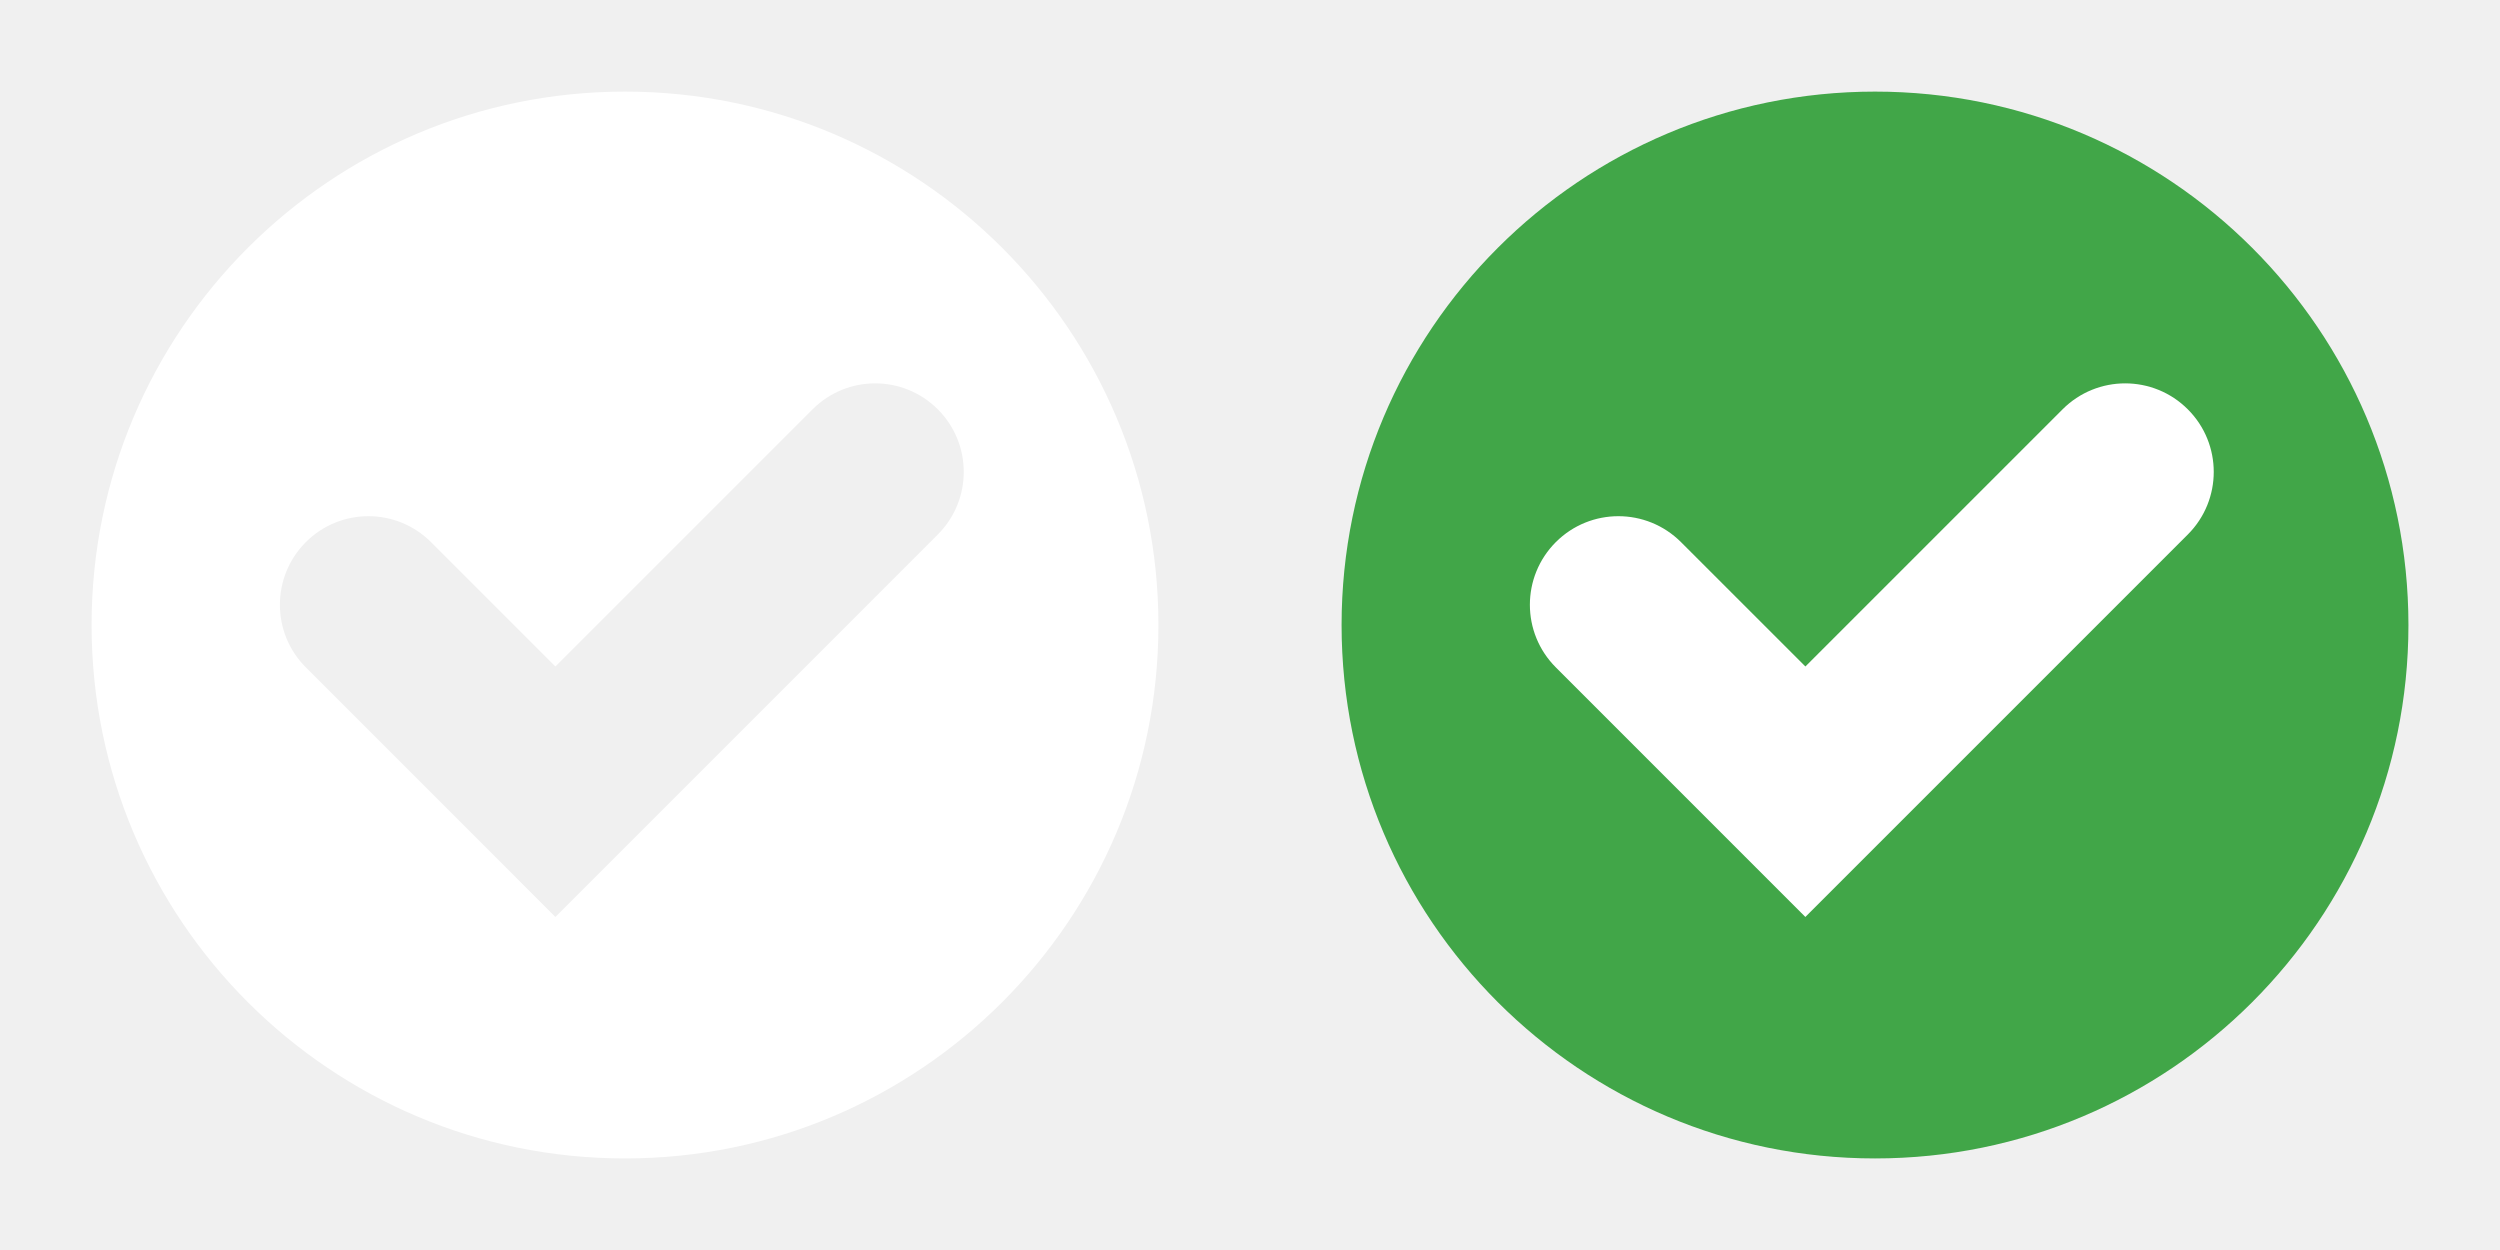
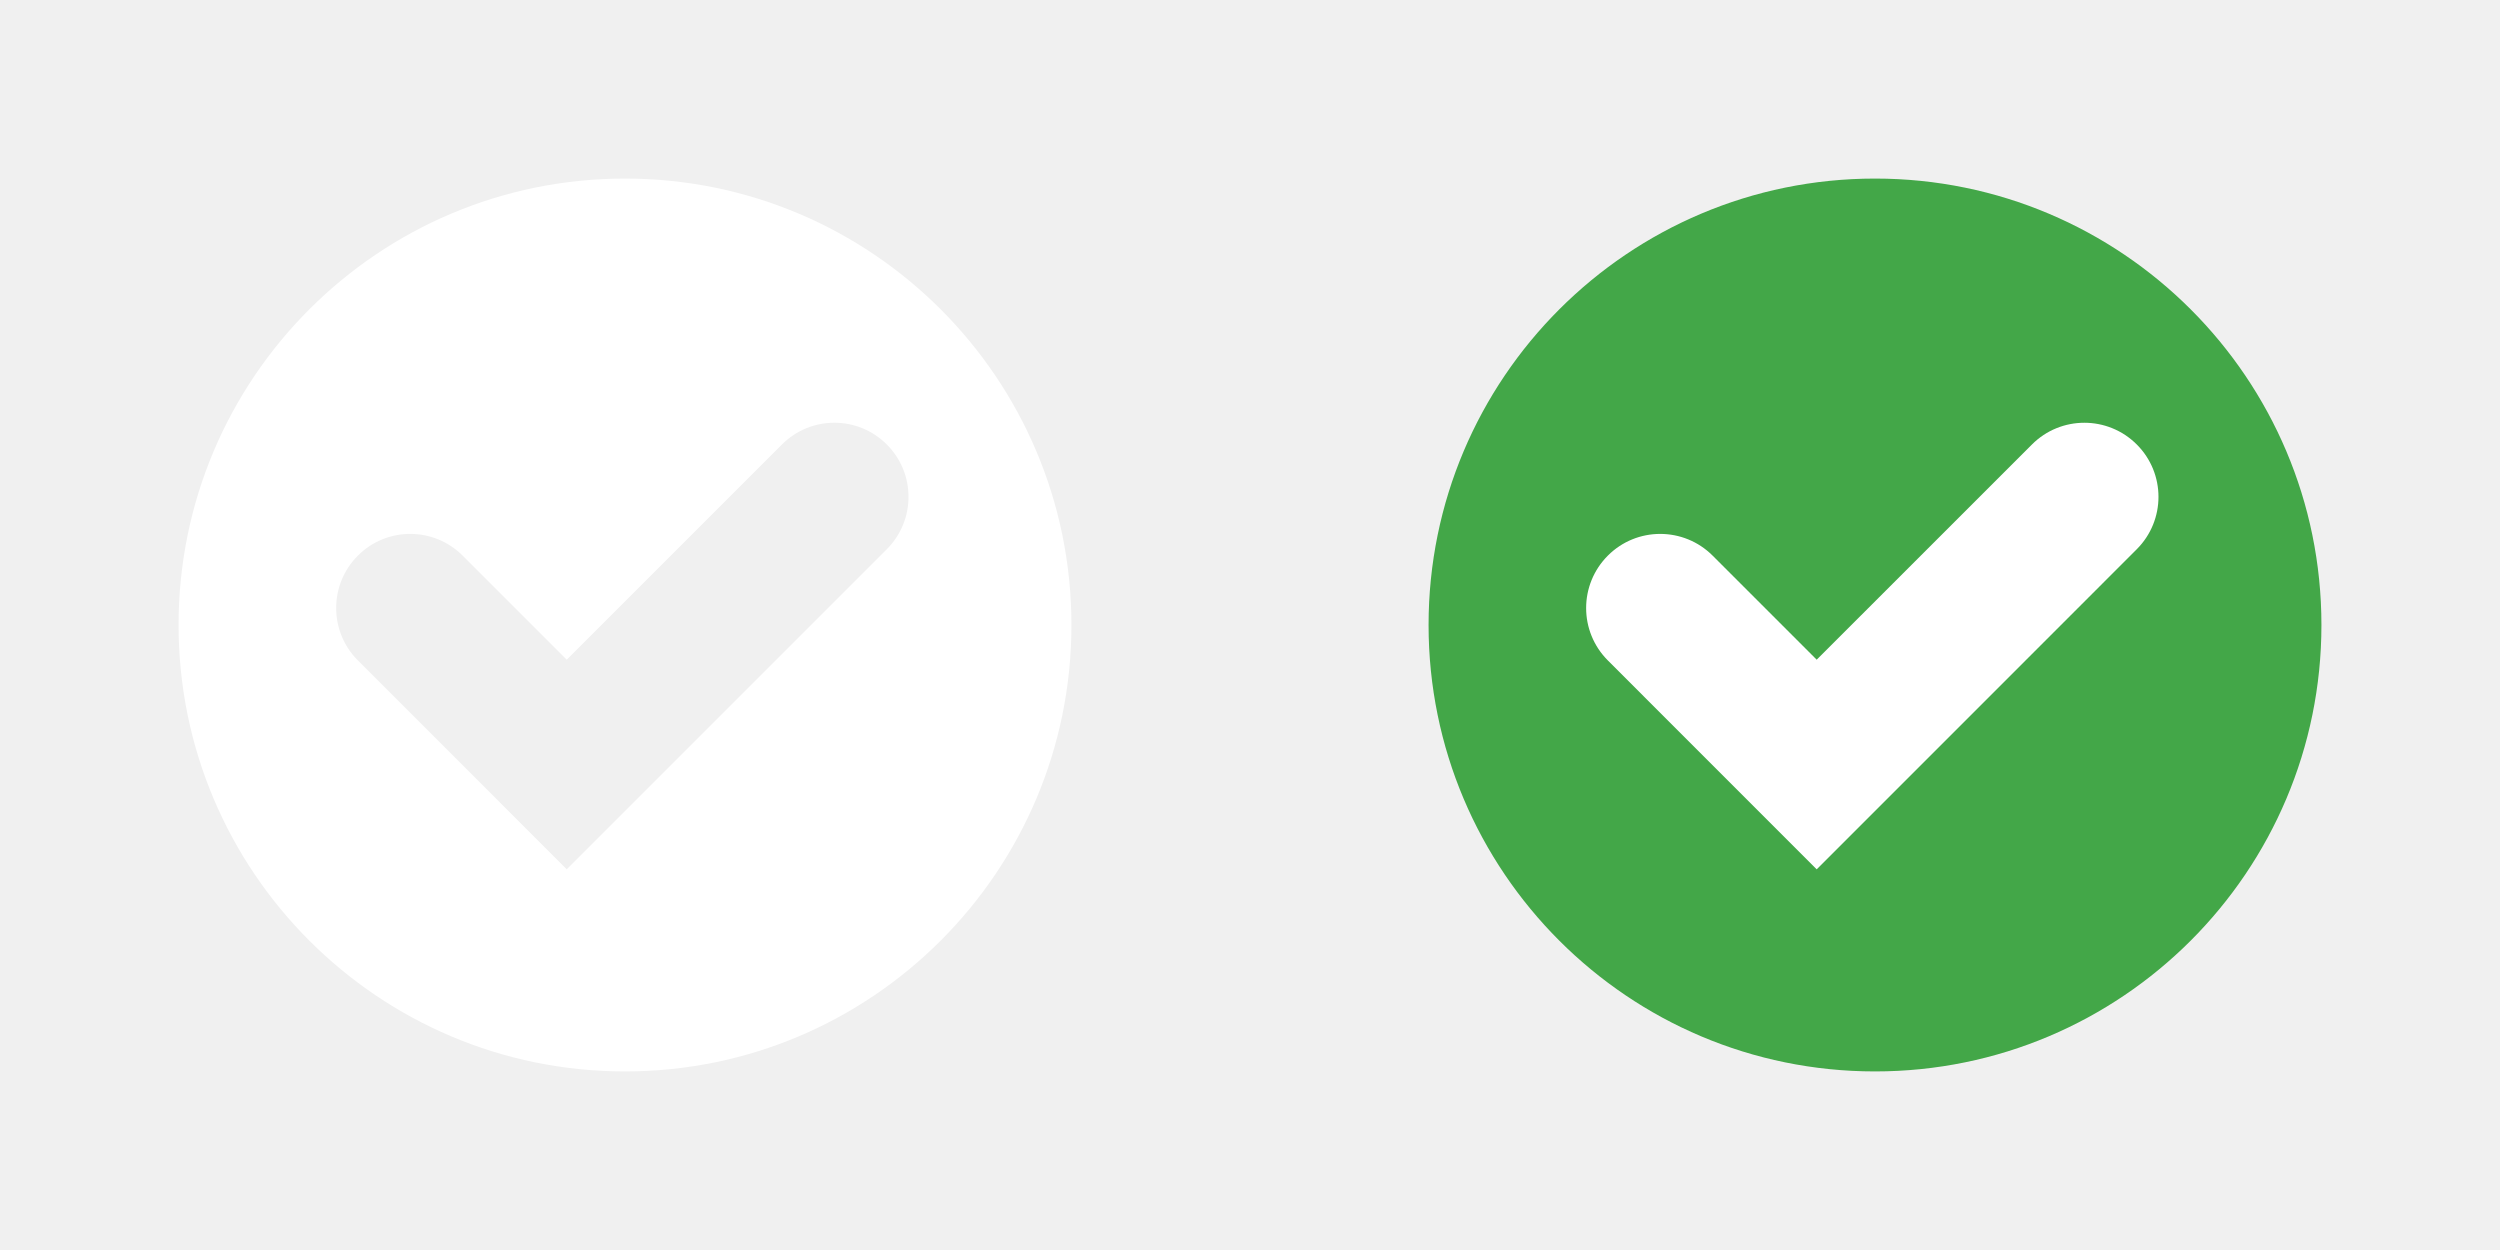
- <svg xmlns="http://www.w3.org/2000/svg" version="1.1" id="Layer_1" x="0px" y="0px" width="12em" height="6em" viewBox="0 0 120 60" enable-background="new 0 0 120 60" xml:space="preserve">
-   <path fill="#FFFFFF" d="M74.743,19.587l-5.582,9.679L71.952,35l8.601,9.049l7.146,4.352l6.254-4.352c0,0,5.81-3.689,6.479-4.584  c0.67-0.893,8.041-9.185,8.041-9.185s1.34-6.672,1.562-7.344c0.226-0.669-2.68-6.7-2.68-6.7l-12.283-2.457l-7.595,3.581  L74.743,19.587z" />
-   <path fill="#41A648" d="M90.001,4.397c-14.141,0-25.605,11.462-25.605,25.604c0,14.139,11.465,25.604,25.605,25.604  c14.139,0,25.604-11.465,25.604-25.604C115.604,15.859,104.14,4.397,90.001,4.397z M105.014,25.657L86.657,44.014l-11.977-11.98  c-1.661-1.659-1.661-4.35,0-6.013c1.658-1.659,4.35-1.659,6.01,0.003l5.969,5.967l12.344-12.343c1.66-1.662,4.352-1.662,6.012,0  C106.675,21.306,106.675,23.997,105.014,25.657z" />
-   <path fill="#FFFFFF" d="M30.001,4.397c-14.141,0-25.605,11.462-25.605,25.604c0,14.139,11.465,25.604,25.605,25.604  c14.139,0,25.603-11.465,25.603-25.604C55.604,15.859,44.14,4.397,30.001,4.397z M45.014,25.657L26.658,44.014l-11.977-11.98  c-1.661-1.659-1.661-4.35,0-6.013c1.658-1.659,4.35-1.659,6.01,0.003l5.968,5.967l12.344-12.343c1.66-1.662,4.351-1.662,6.012,0  C46.675,21.306,46.675,23.997,45.014,25.657z" />
+ <svg xmlns="http://www.w3.org/2000/svg" version="1.1" x="0px" y="0px" width="14em" height="7em" viewBox="0 0 140 70" overflow="visible" enable-background="new 0 0 140 70" xml:space="preserve">
+   <defs>
+ </defs>
+   <path fill="#FFFFFF" d="M35.001,10C21.194,10,10,21.191,10,35c0,13.805,11.194,25,25.001,25C48.806,60,60,48.805,60,35  C60,21.191,48.806,10,35.001,10z M49.66,30.758L31.737,48.682L20.042,36.984c-1.622-1.619-1.622-4.248,0-5.87  c1.619-1.621,4.248-1.621,5.868,0.003l5.827,5.826l12.053-12.053c1.621-1.623,4.249-1.623,5.87,0  C51.282,26.51,51.282,29.137,49.66,30.758z" />
+   <rect fill="none" width="70" height="70" />
+   <rect x="70" fill="none" width="70" height="70.001" />
+   <circle fill="#43A748" cx="105" cy="35" r="25" />
+   <path fill="#FFFFFF" d="M113.79,24.891l-12.055,12.052l-5.827-5.827c-1.621-1.622-4.25-1.622-5.867-0.003  c-1.623,1.624-1.623,4.251,0,5.873l11.693,11.697l17.925-17.926c1.621-1.621,1.621-4.246,0-5.866  C118.038,23.269,115.409,23.269,113.79,24.891z" />
</svg>
